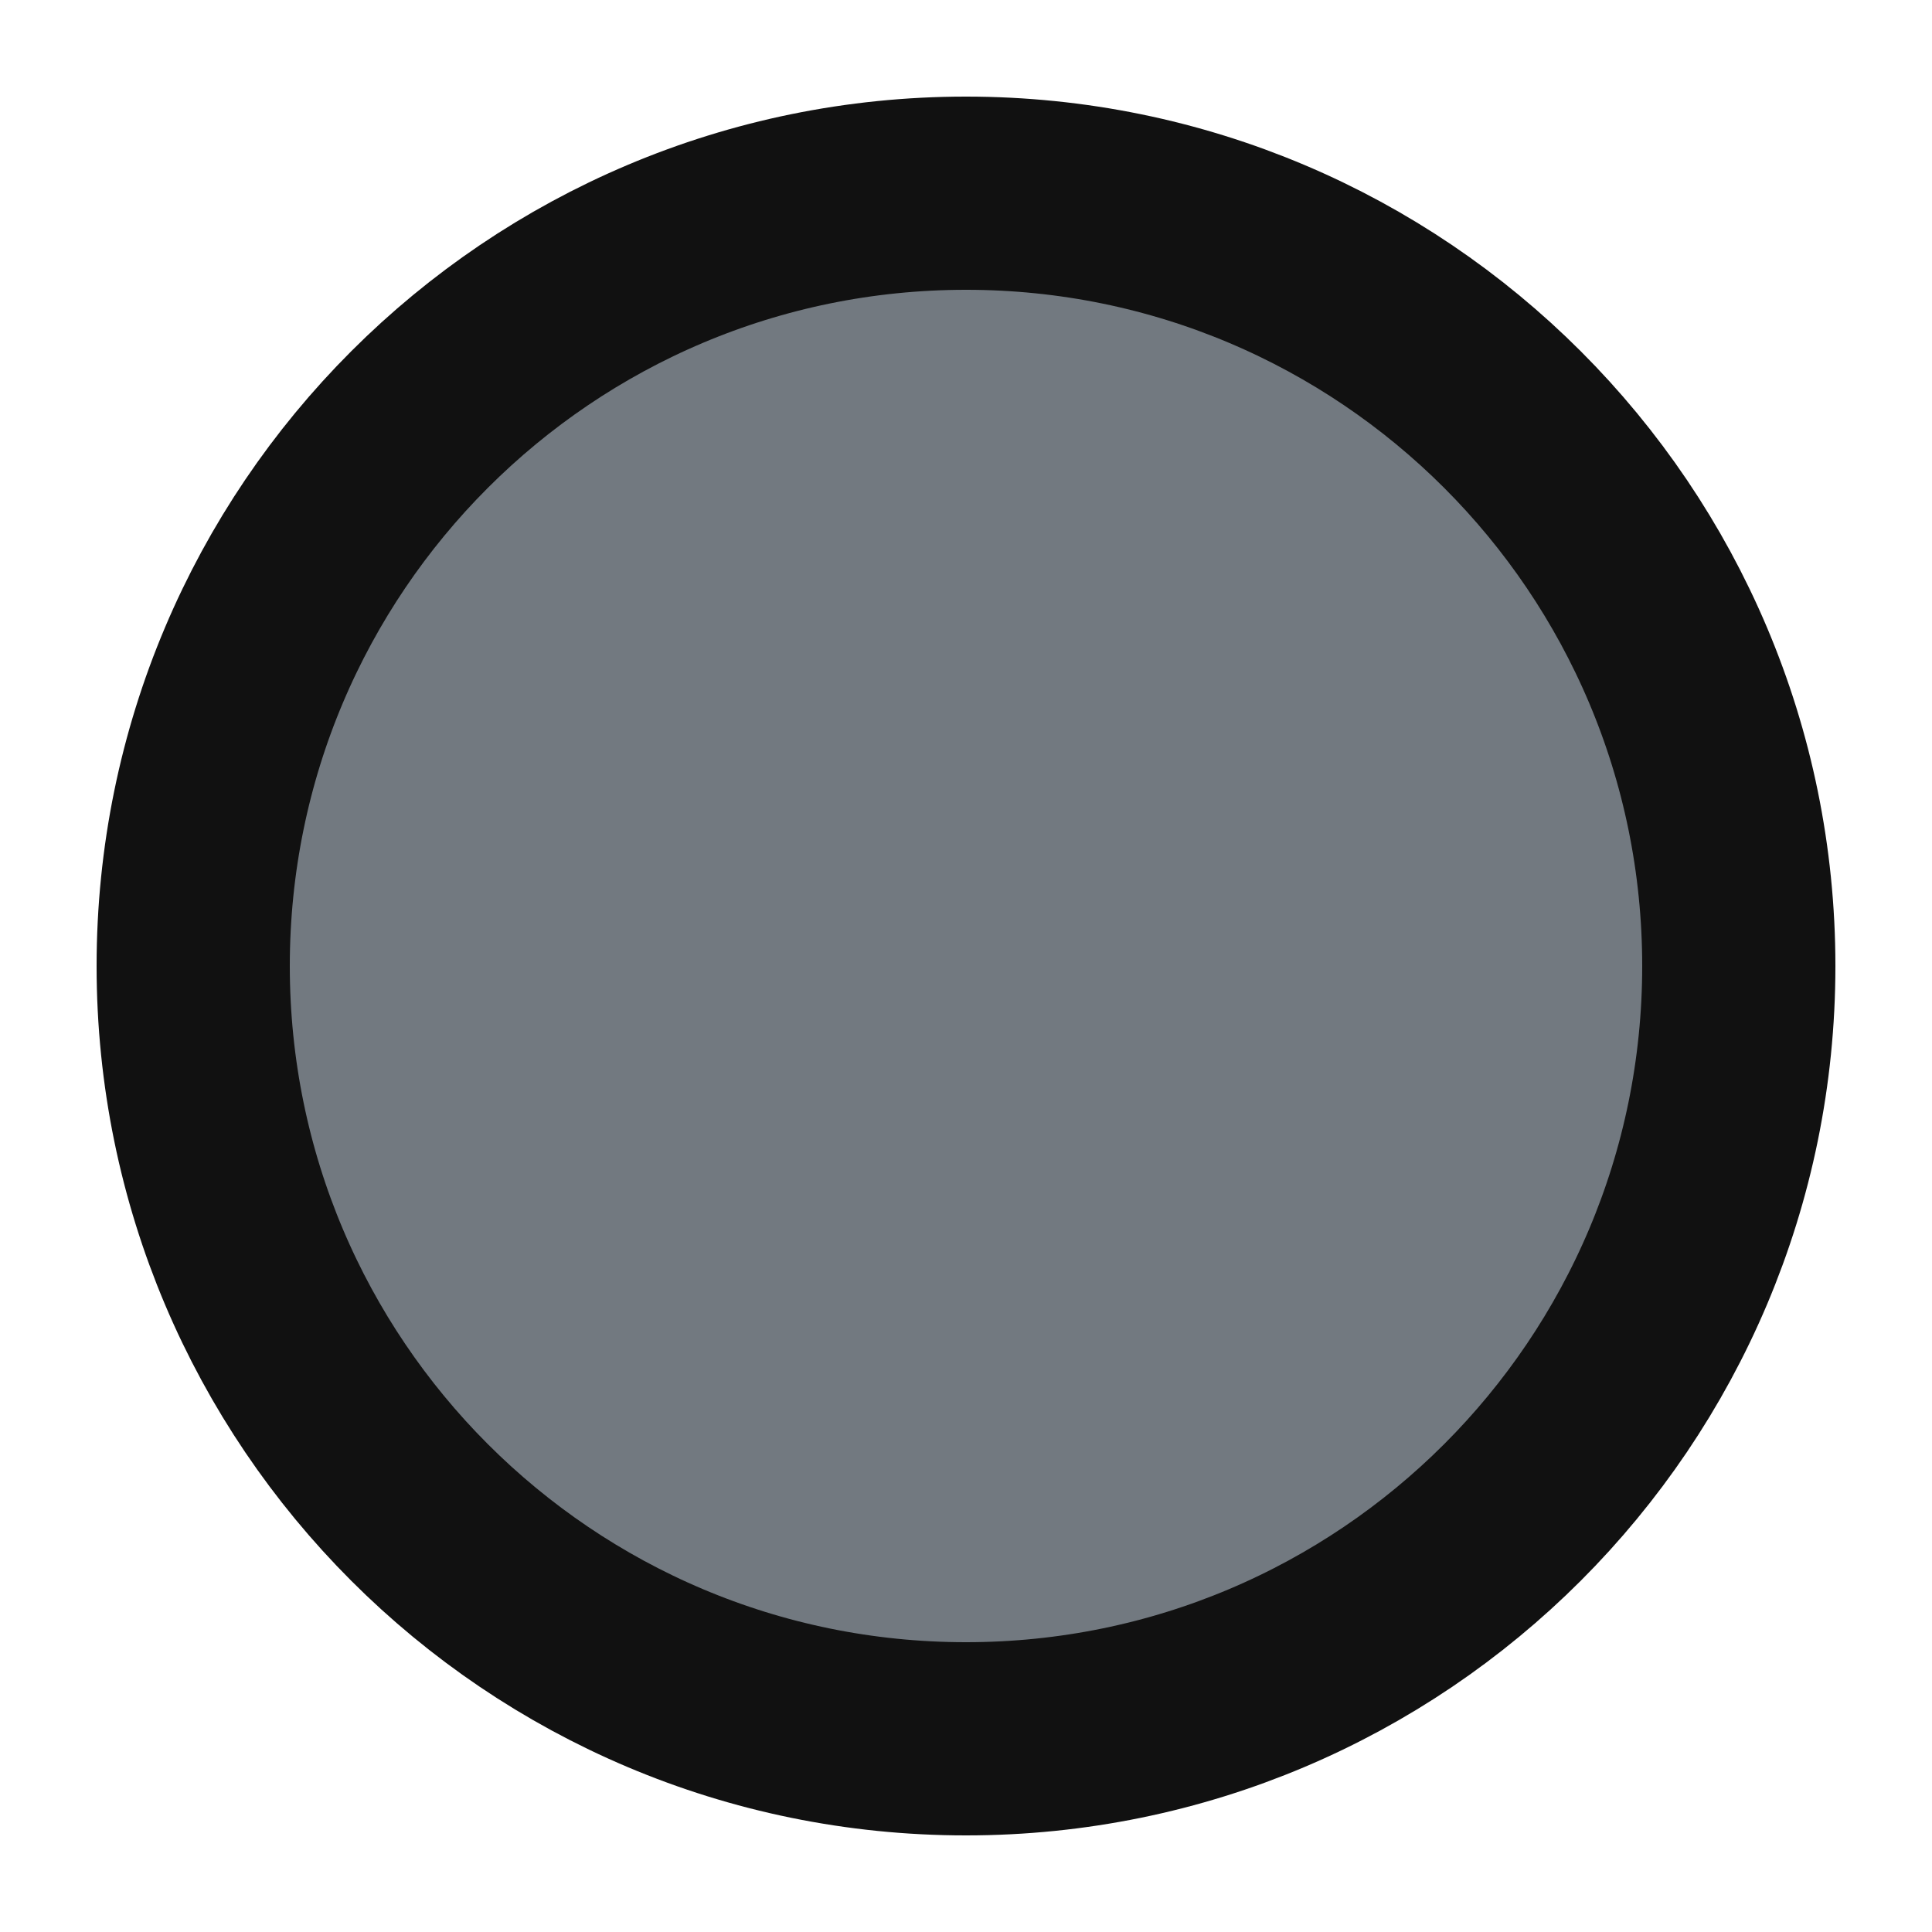
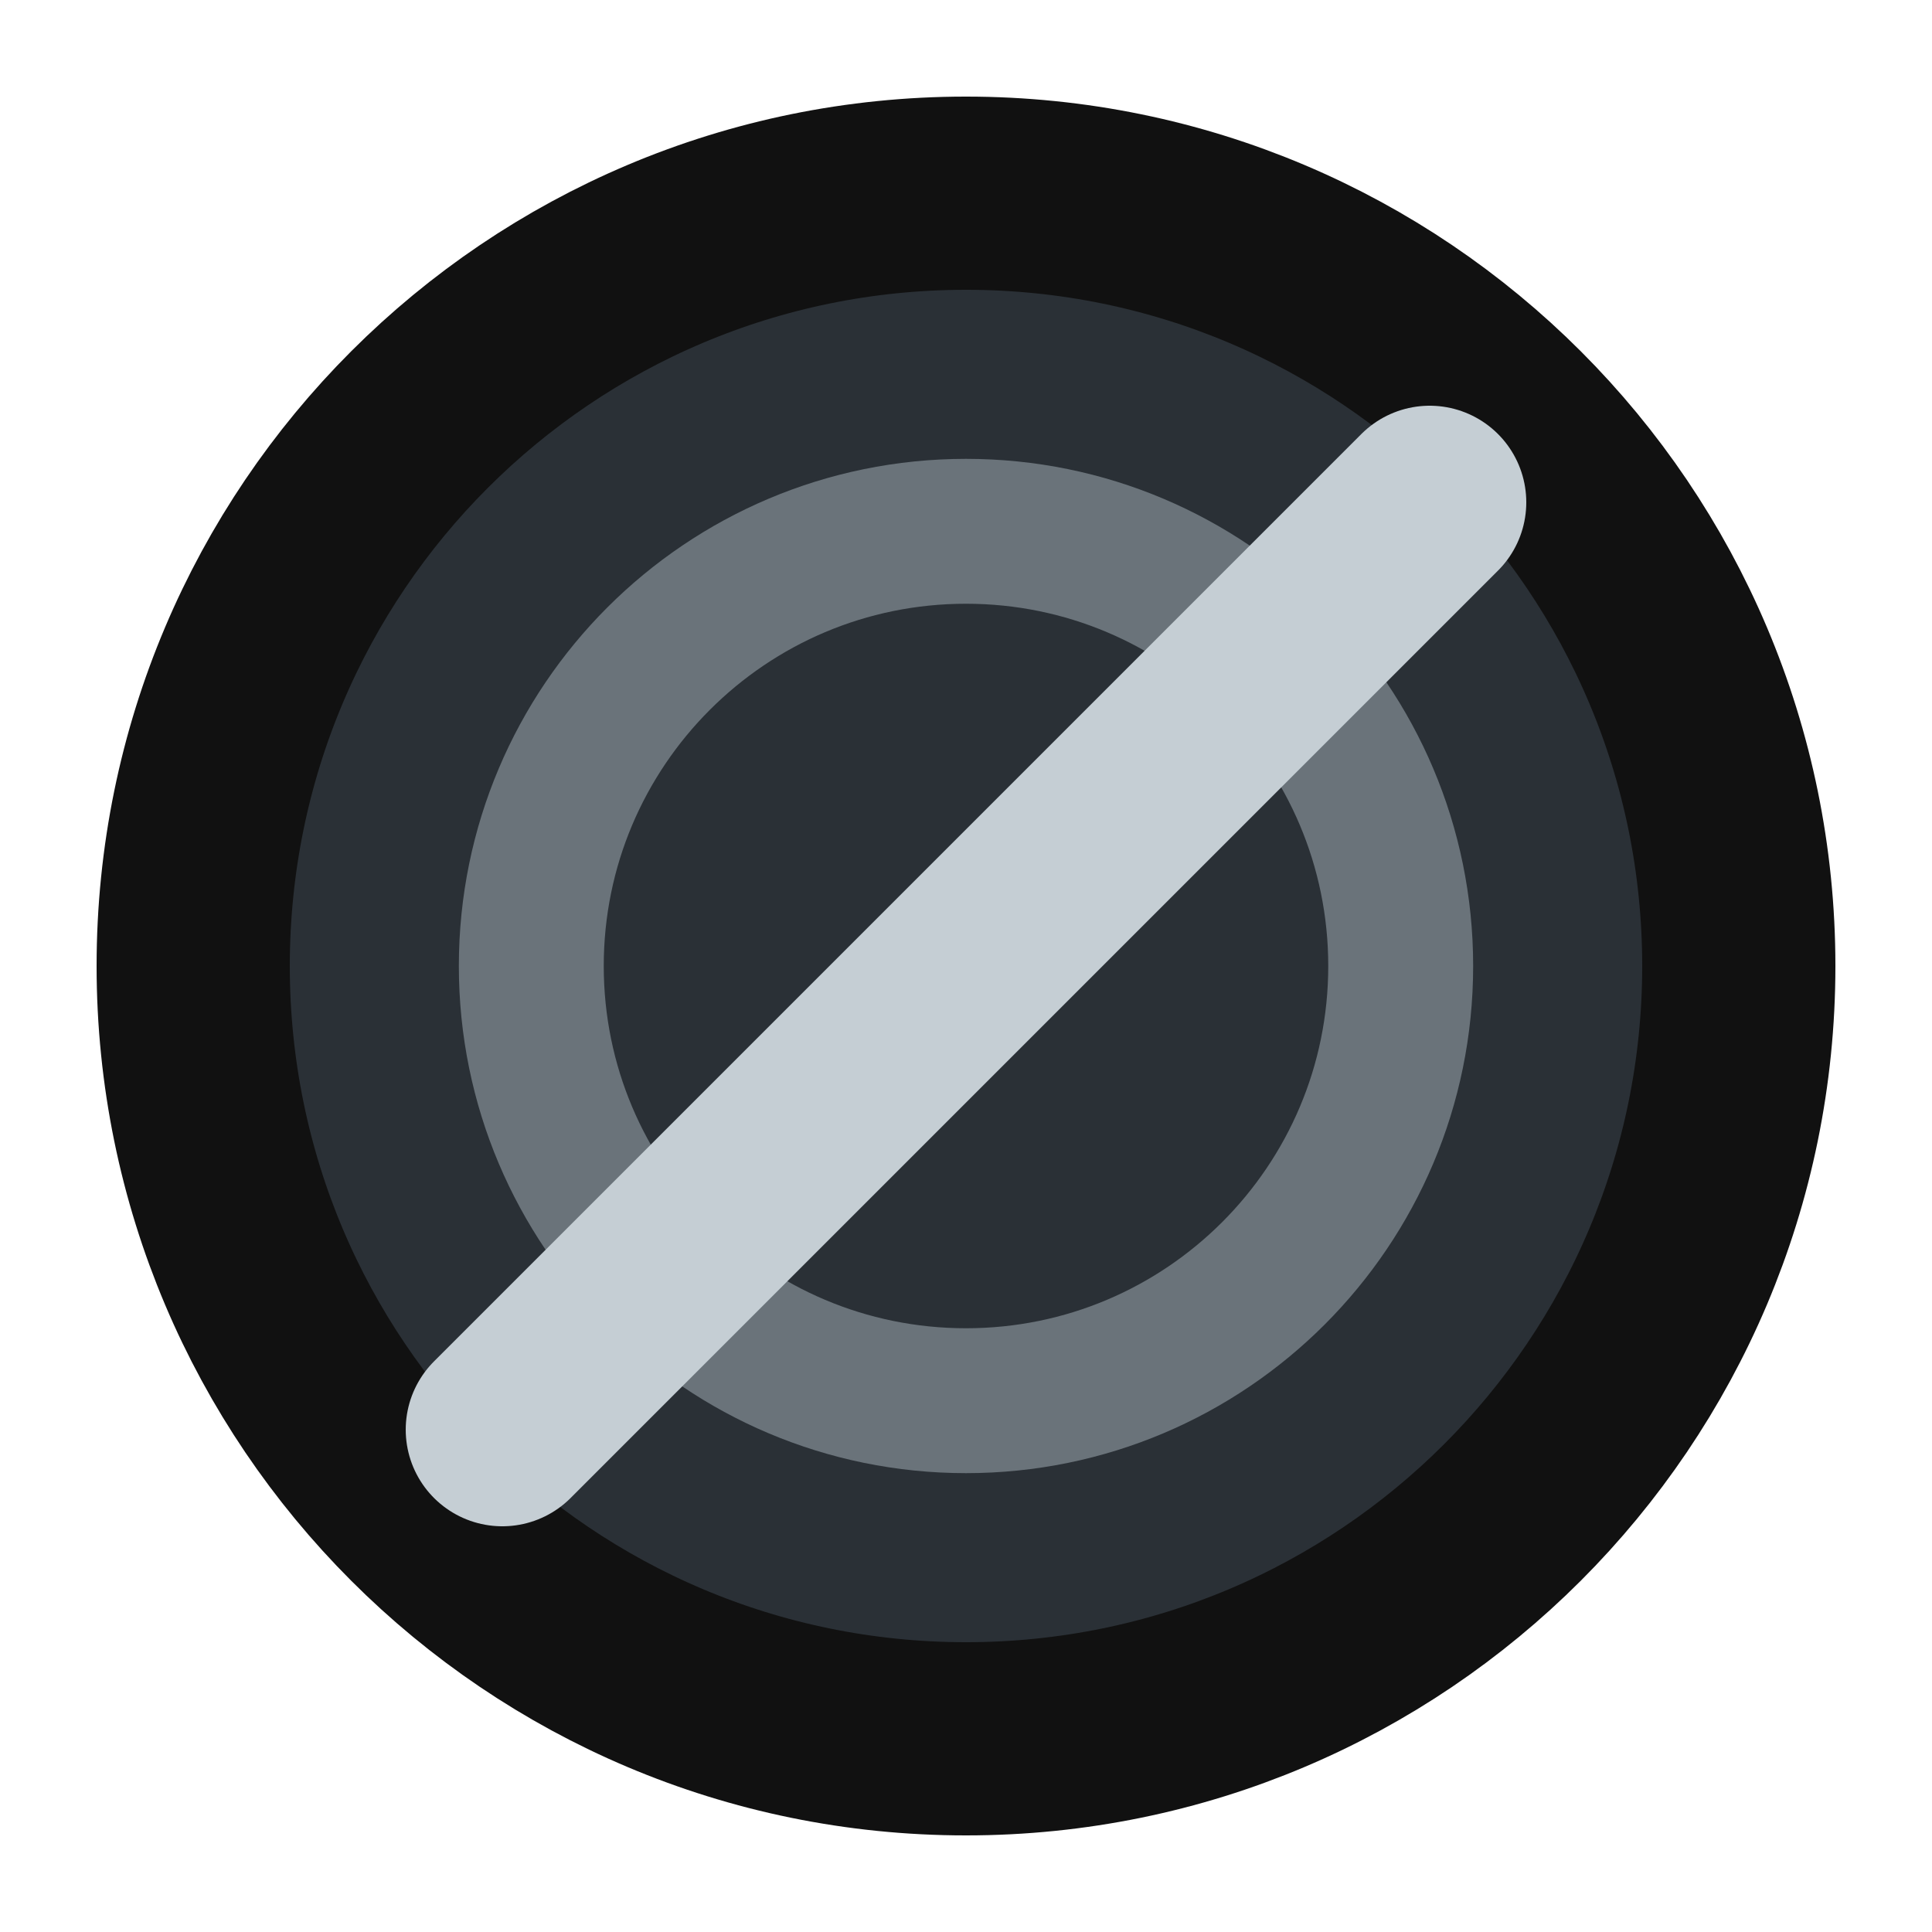
<svg xmlns="http://www.w3.org/2000/svg" width="20" height="20" viewBox="0 0 20 20">
-   <defs>
-     <linearGradient id="metal" x2="0" y2="1">
-       <stop stop-color="#42474d" />
-       <stop offset=".48" stop-color="#25292e" />
-       <stop offset="1" stop-color="#16191d" />
-     </linearGradient>
-     <linearGradient id="lcd" x2="0" y2="1">
-       <stop stop-color="#bbdc63" />
-       <stop offset="1" stop-color="#91b74a" />
-     </linearGradient>
-   </defs>
-   <circle cx="10" cy="10" r="8" fill="#727980" stroke="#111" stroke-width="2" />
+   <circle cx="10" cy="10" r="8" fill="#2a3036" stroke="#111" stroke-width="2" />
+   <circle cx="10" cy="10" r="4.5" fill="none" stroke="#6a737a" stroke-width="1.5" />
+   <path d="M5.2 14.8 14.8 5.2" fill="none" stroke="#c5ced4" stroke-width="2" stroke-linecap="round" />
</svg>
